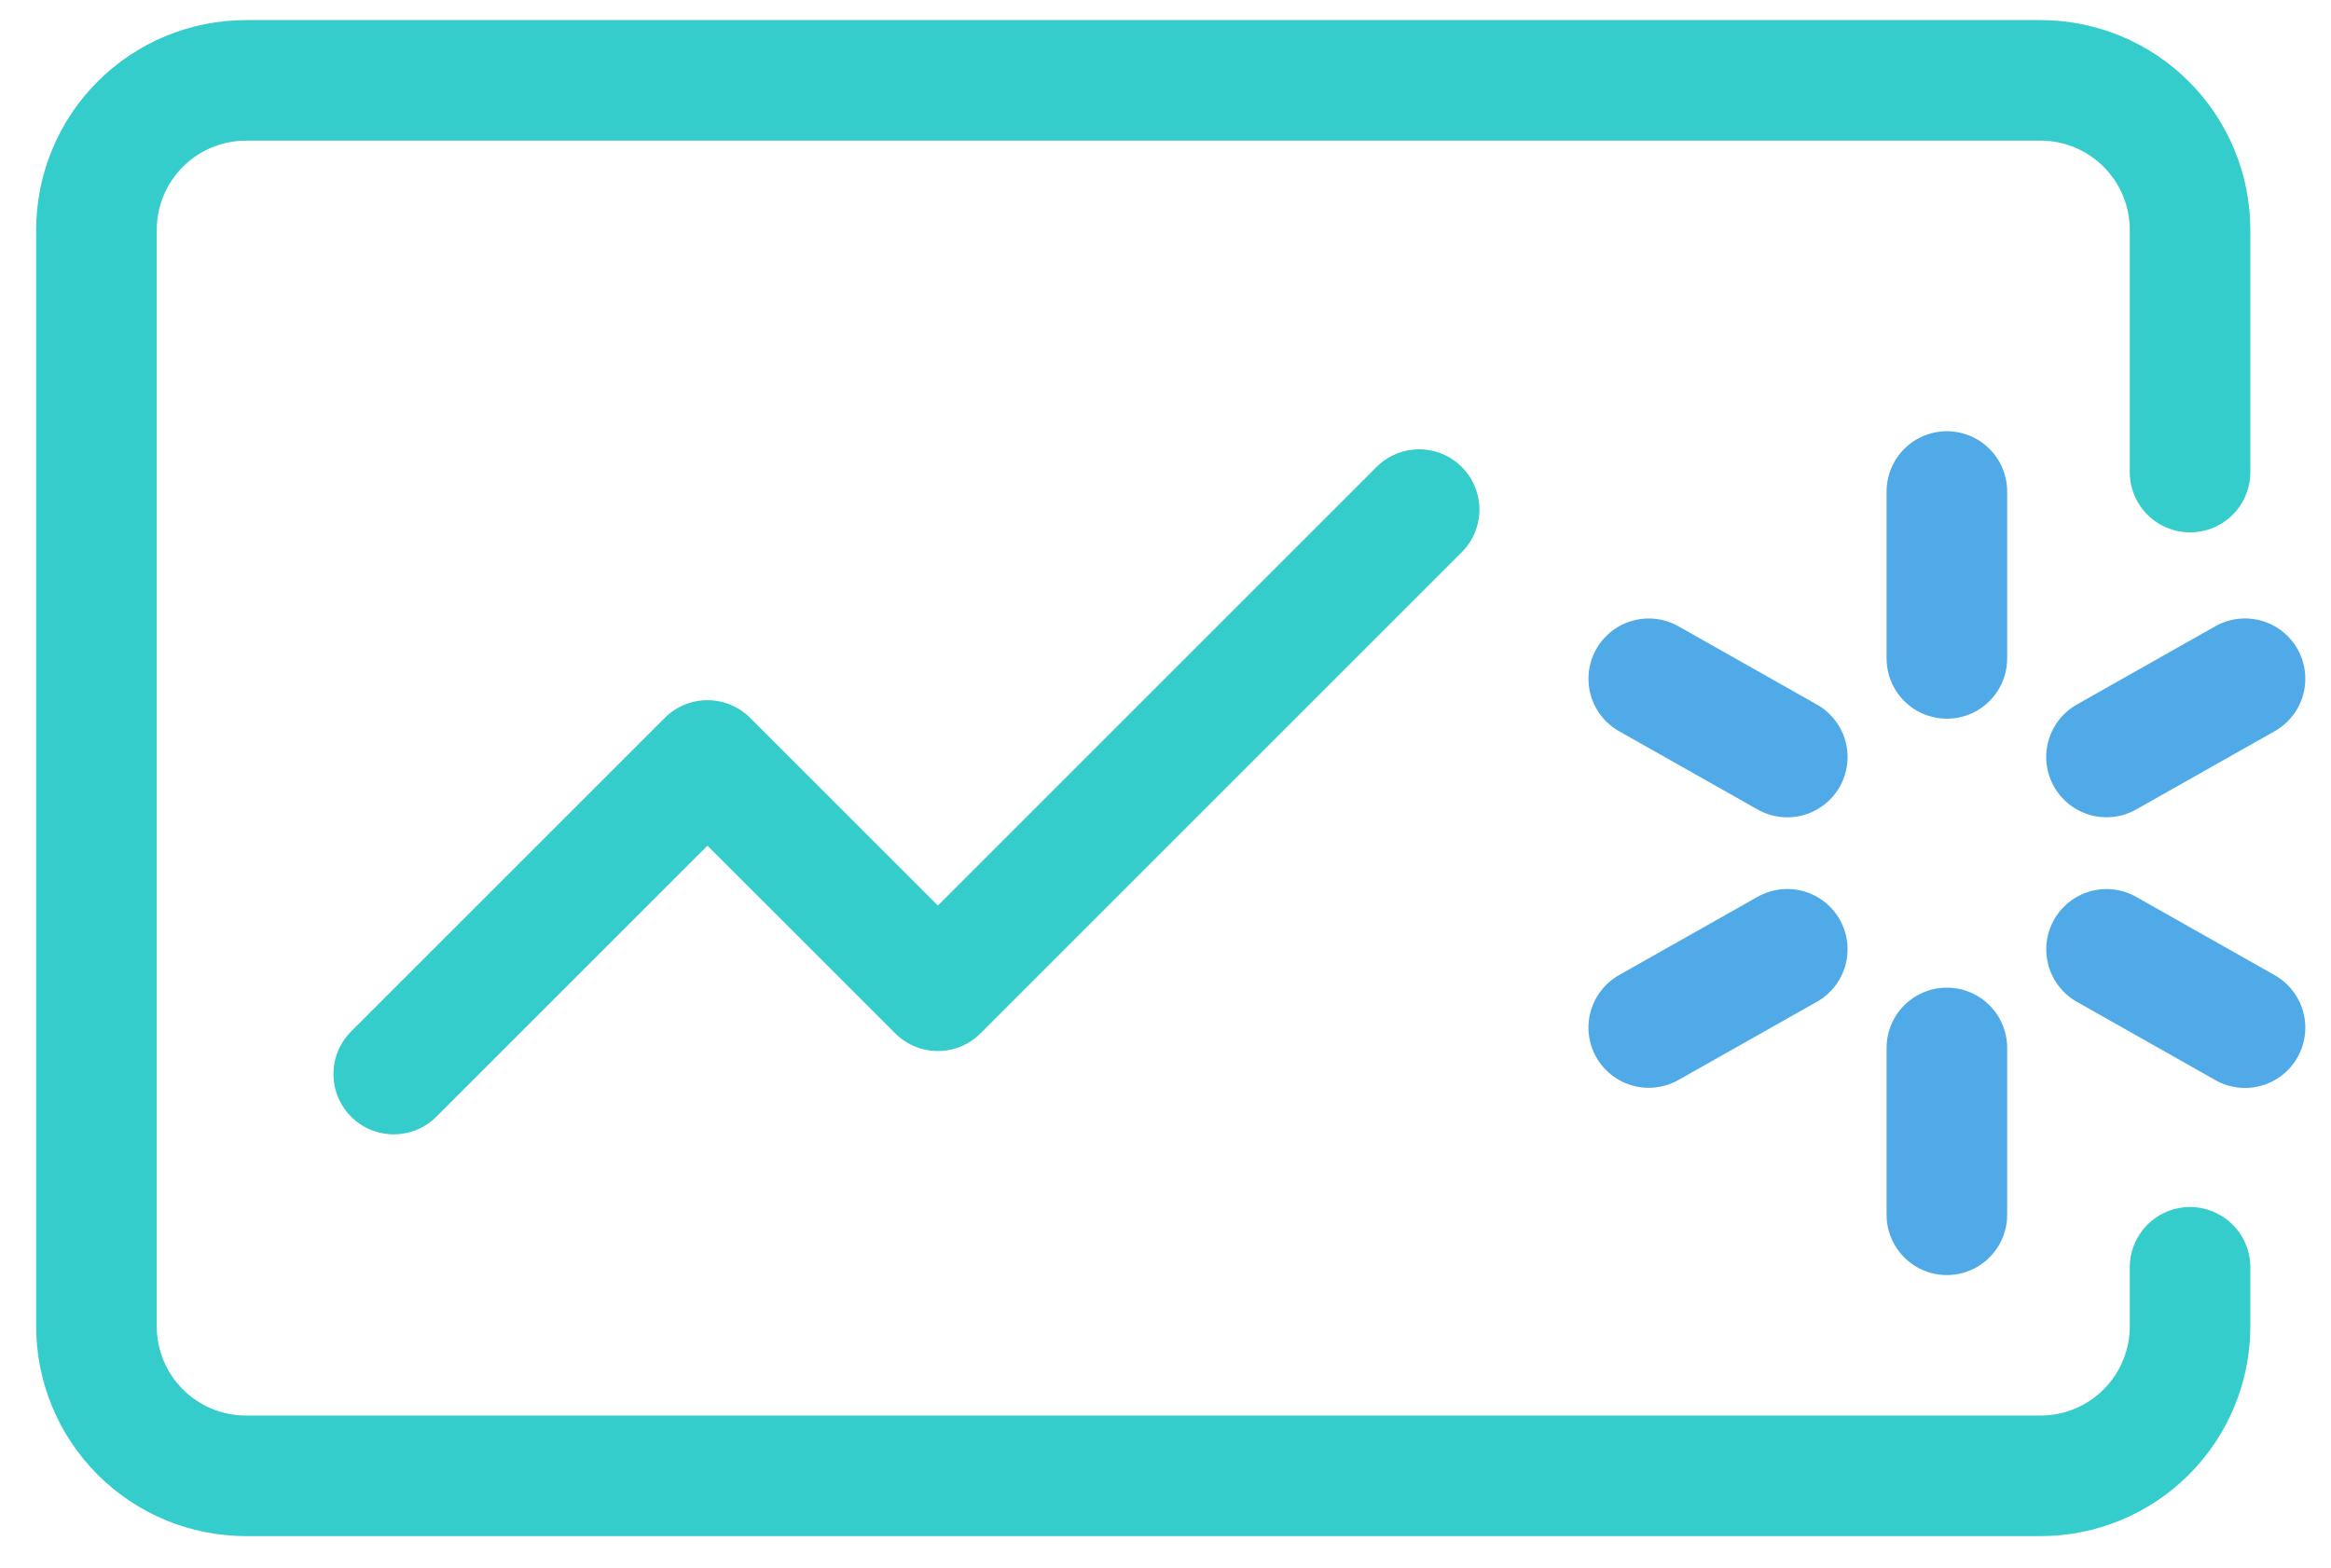
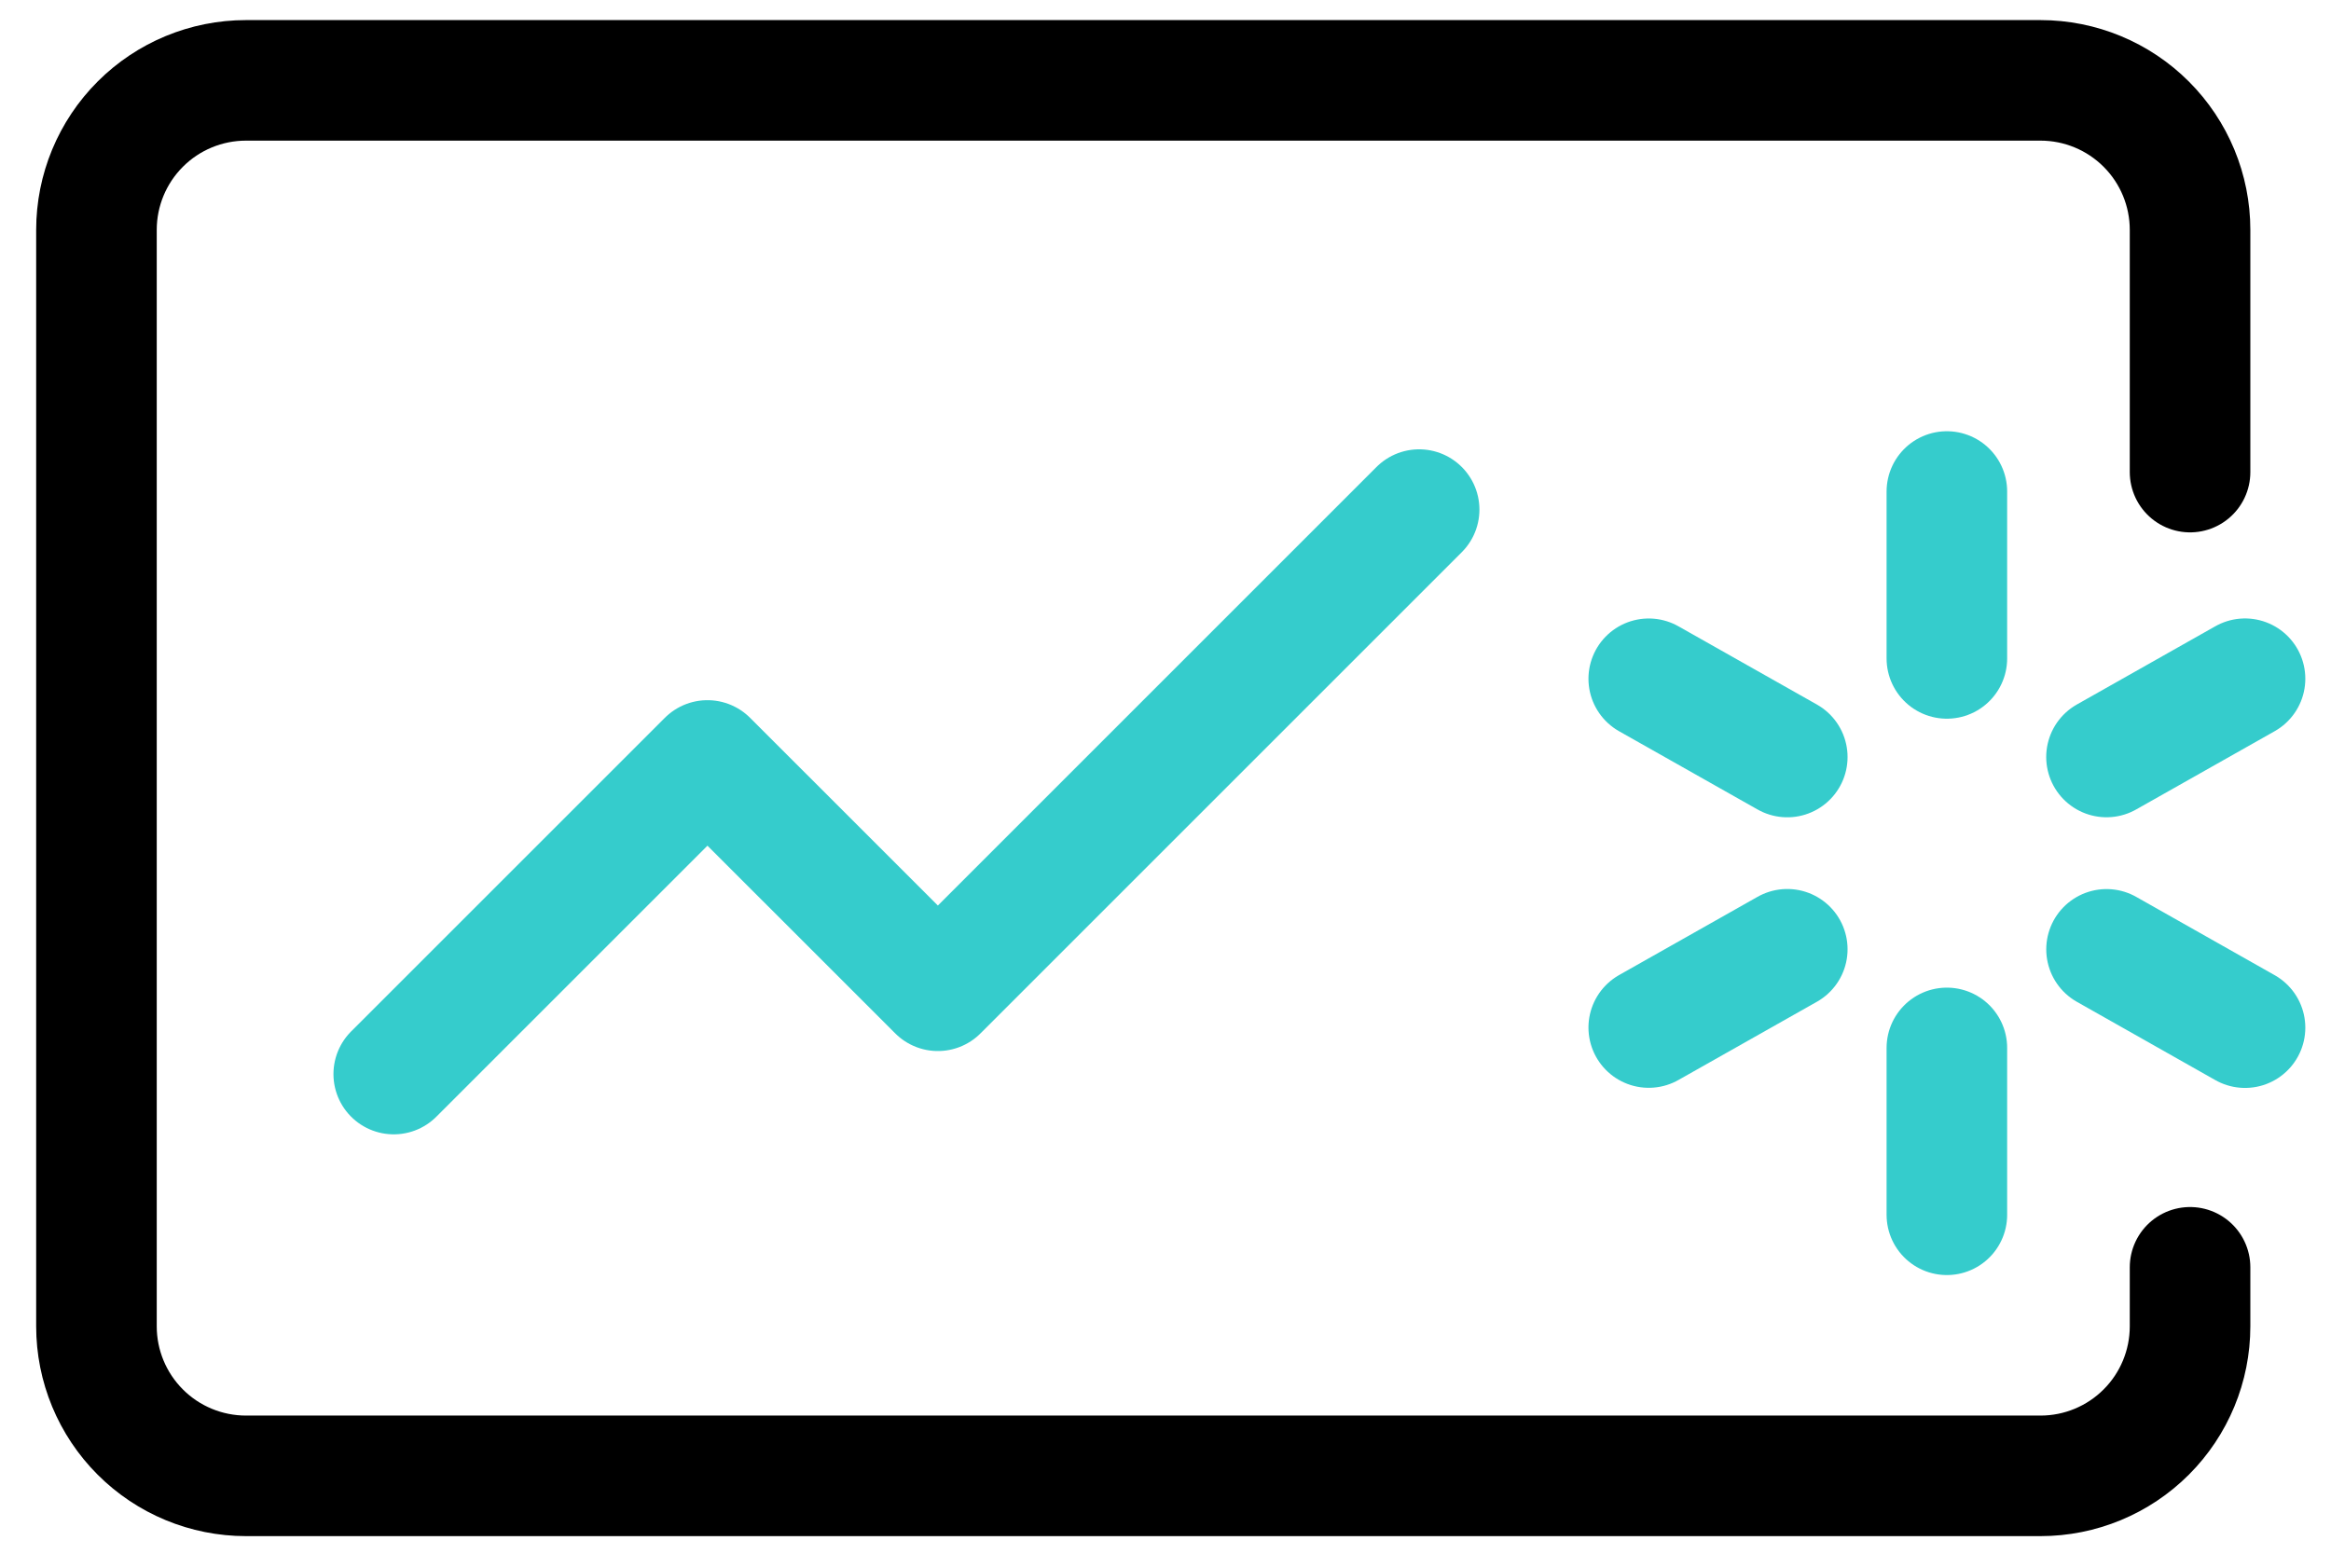
<svg xmlns="http://www.w3.org/2000/svg" width="58" height="39" viewBox="0 0 58 39" fill="none">
-   <path d="M54.493 31.539V33.008C54.493 33.995 54.101 34.941 53.403 35.639C52.705 36.337 51.759 36.729 50.772 36.729H6.121C5.134 36.729 4.187 36.337 3.49 35.639C2.792 34.941 2.4 33.995 2.4 33.008V5.721C2.4 4.734 2.792 3.788 3.49 3.09C4.187 2.392 5.134 2 6.121 2H50.772C51.759 2 52.705 2.392 53.403 3.09C54.101 3.788 54.493 4.734 54.493 5.721V11.749" stroke="#35CCCC" stroke-width="3" stroke-linecap="round" stroke-linejoin="round" />
-   <path d="M48.442 12.232V16.386" stroke="#50AAE7" stroke-width="3" stroke-miterlimit="10" stroke-linecap="round" stroke-linejoin="round" />
-   <path d="M48.442 26.079V30.232" stroke="#50AAE7" stroke-width="3" stroke-miterlimit="10" stroke-linecap="round" stroke-linejoin="round" />
-   <path d="M55.861 16.891L52.414 18.839" stroke="#50AAE7" stroke-width="3" stroke-miterlimit="10" stroke-linecap="round" stroke-linejoin="round" />
-   <path d="M44.471 23.624L41.024 25.572" stroke="#50AAE7" stroke-width="3" stroke-miterlimit="10" stroke-linecap="round" stroke-linejoin="round" />
-   <path d="M41.024 16.892L44.471 18.84" stroke="#50AAE7" stroke-width="3" stroke-miterlimit="10" stroke-linecap="round" stroke-linejoin="round" />
-   <path d="M52.415 23.626L55.861 25.575" stroke="#50AAE7" stroke-width="3" stroke-miterlimit="10" stroke-linecap="round" stroke-linejoin="round" />
+   <path d="M54.493 31.539V33.008C54.493 33.995 54.101 34.941 53.403 35.639C52.705 36.337 51.759 36.729 50.772 36.729H6.121C5.134 36.729 4.187 36.337 3.49 35.639C2.792 34.941 2.4 33.995 2.4 33.008V5.721C2.4 4.734 2.792 3.788 3.49 3.09C4.187 2.392 5.134 2 6.121 2H50.772C51.759 2 52.705 2.392 53.403 3.09C54.101 3.788 54.493 4.734 54.493 5.721V11.749" stroke="#000000" stroke-width="3" stroke-linecap="round" stroke-linejoin="round" />
+   <path d="M48.442 12.232V16.386" stroke="#35cccc" stroke-width="3" stroke-miterlimit="10" stroke-linecap="round" stroke-linejoin="round" />
+   <path d="M48.442 26.079V30.232" stroke="#35cccc" stroke-width="3" stroke-miterlimit="10" stroke-linecap="round" stroke-linejoin="round" />
+   <path d="M55.861 16.891L52.414 18.839" stroke="#35cccc" stroke-width="3" stroke-miterlimit="10" stroke-linecap="round" stroke-linejoin="round" />
+   <path d="M44.471 23.624L41.024 25.572" stroke="#35cccc" stroke-width="3" stroke-miterlimit="10" stroke-linecap="round" stroke-linejoin="round" />
+   <path d="M41.024 16.892L44.471 18.84" stroke="#35cccc" stroke-width="3" stroke-miterlimit="10" stroke-linecap="round" stroke-linejoin="round" />
+   <path d="M52.415 23.626L55.861 25.575" stroke="#35cccc" stroke-width="3" stroke-miterlimit="10" stroke-linecap="round" stroke-linejoin="round" />
  <path d="M9.797 26.73L17.603 18.925L23.336 24.657L35.311 12.682" stroke="#35CCCC" stroke-width="3" stroke-miterlimit="10" stroke-linecap="round" stroke-linejoin="round" />
</svg>
